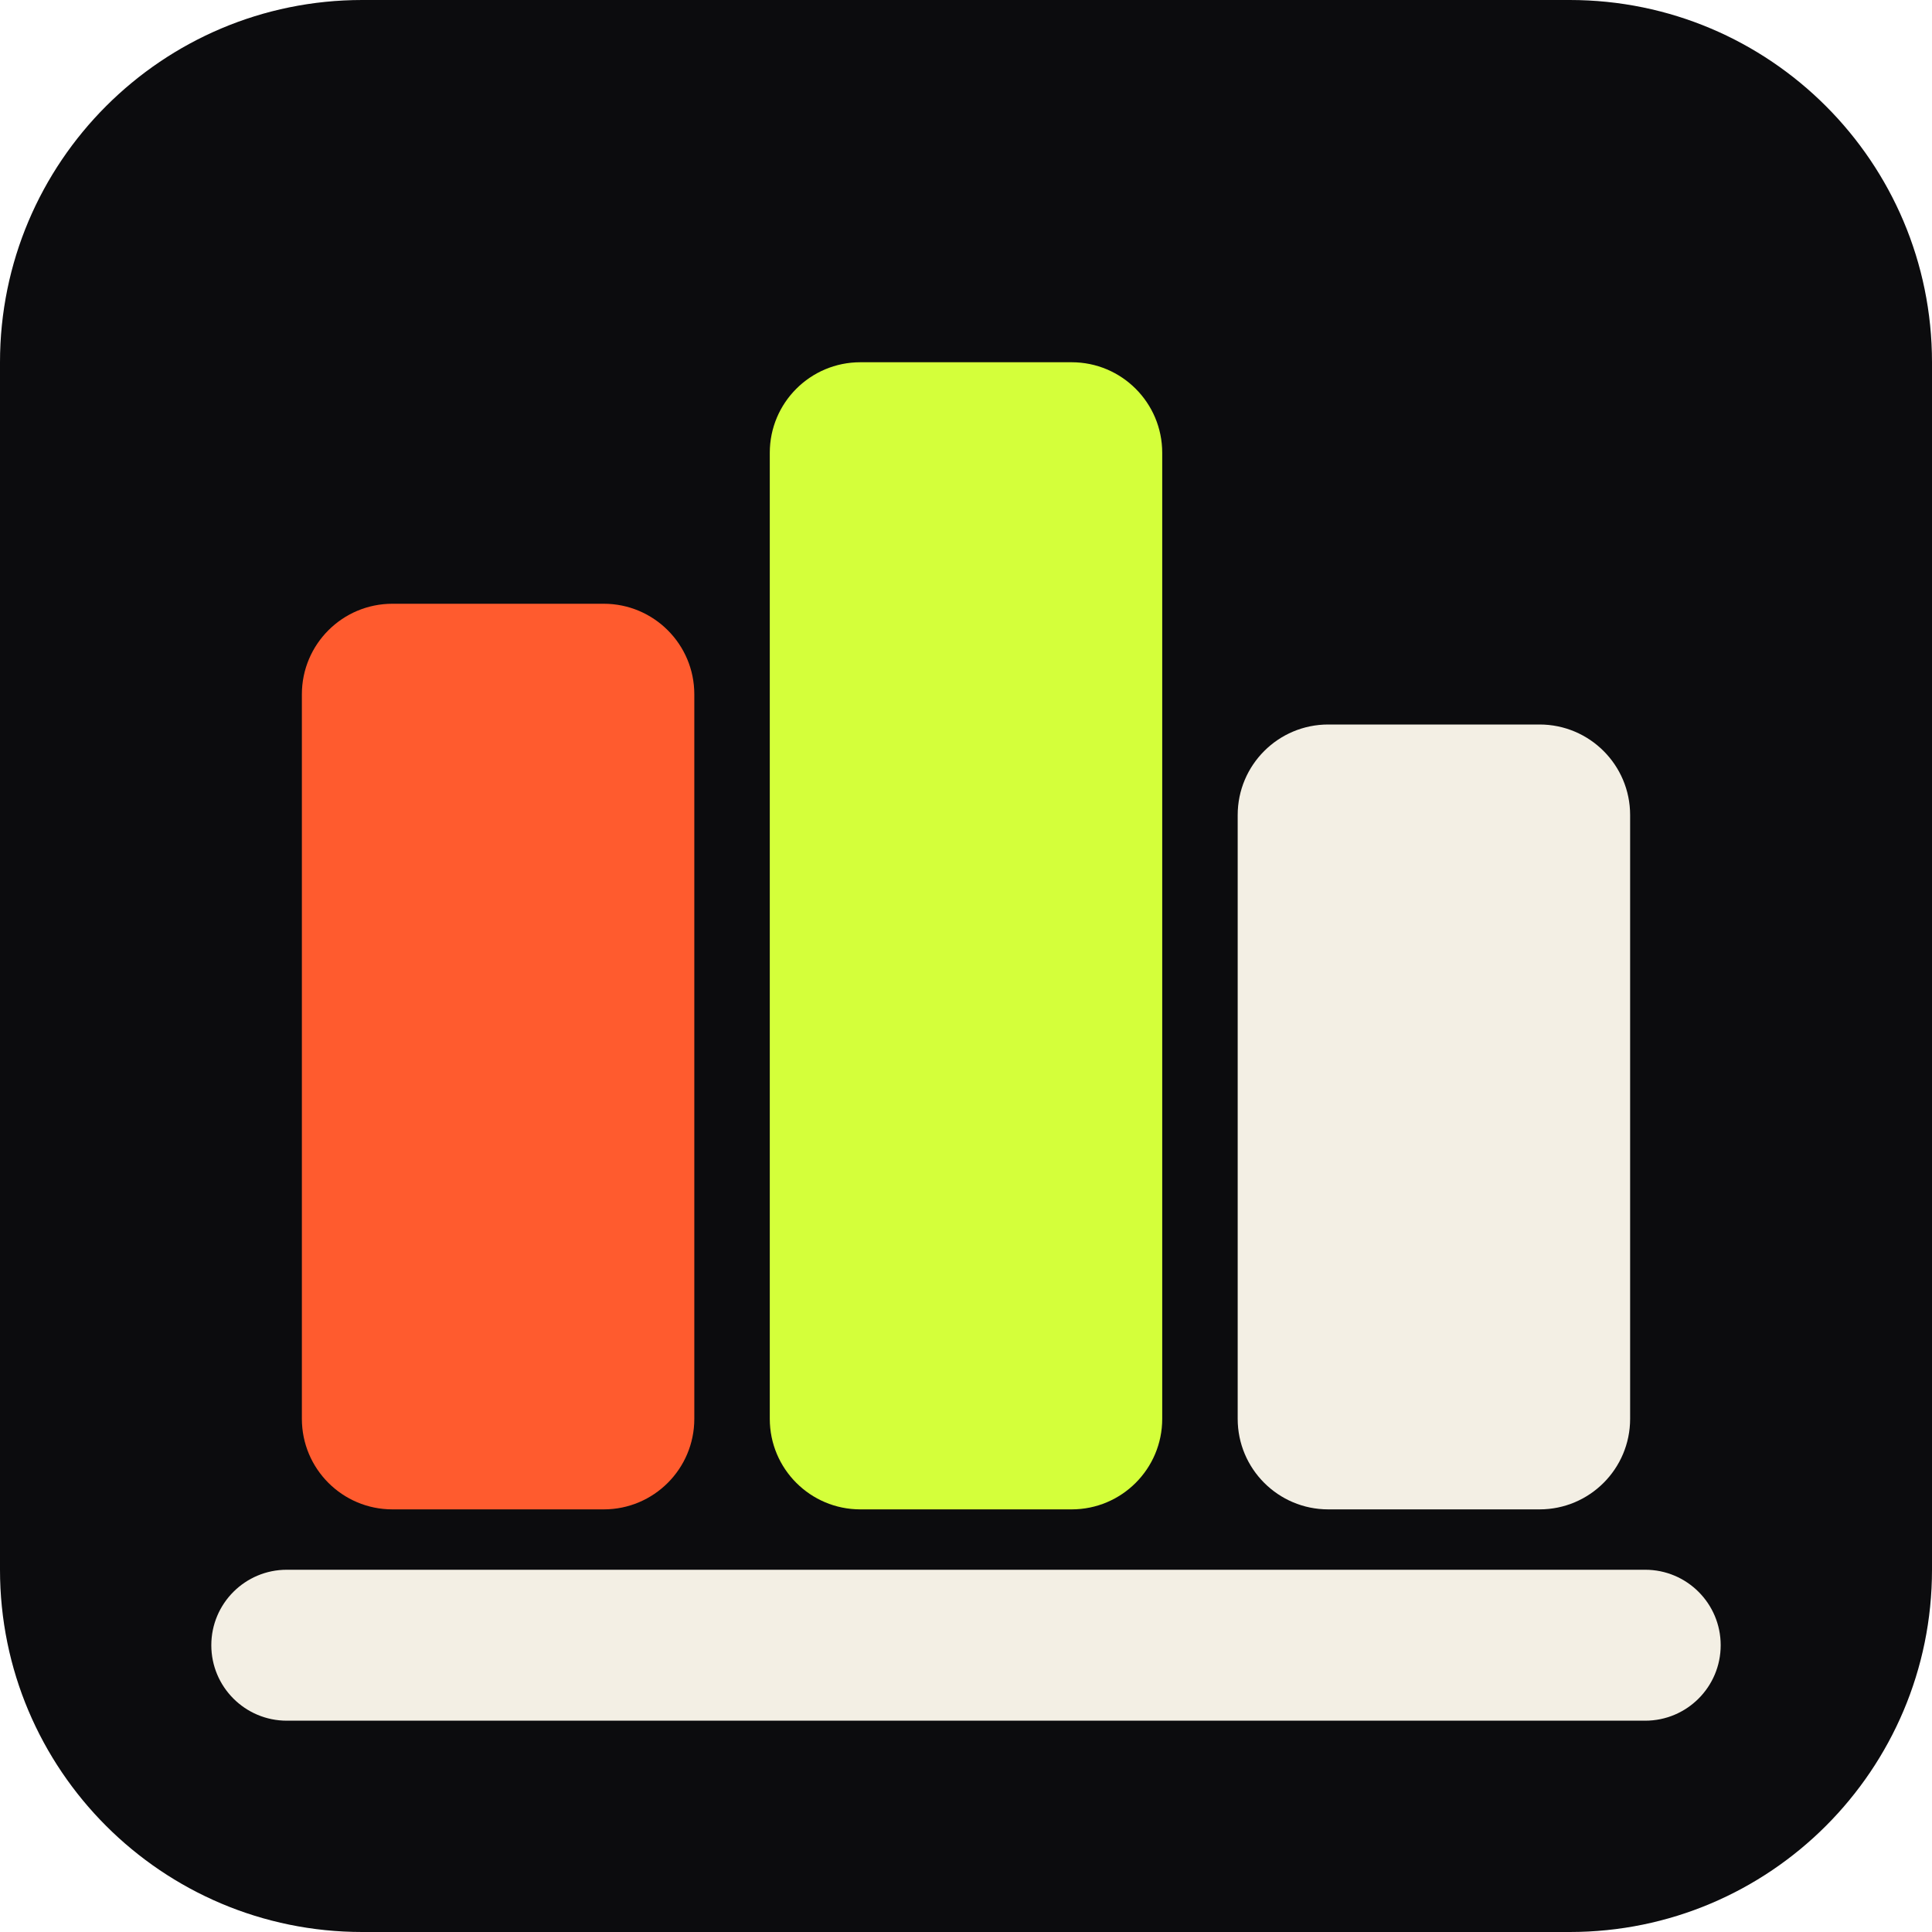
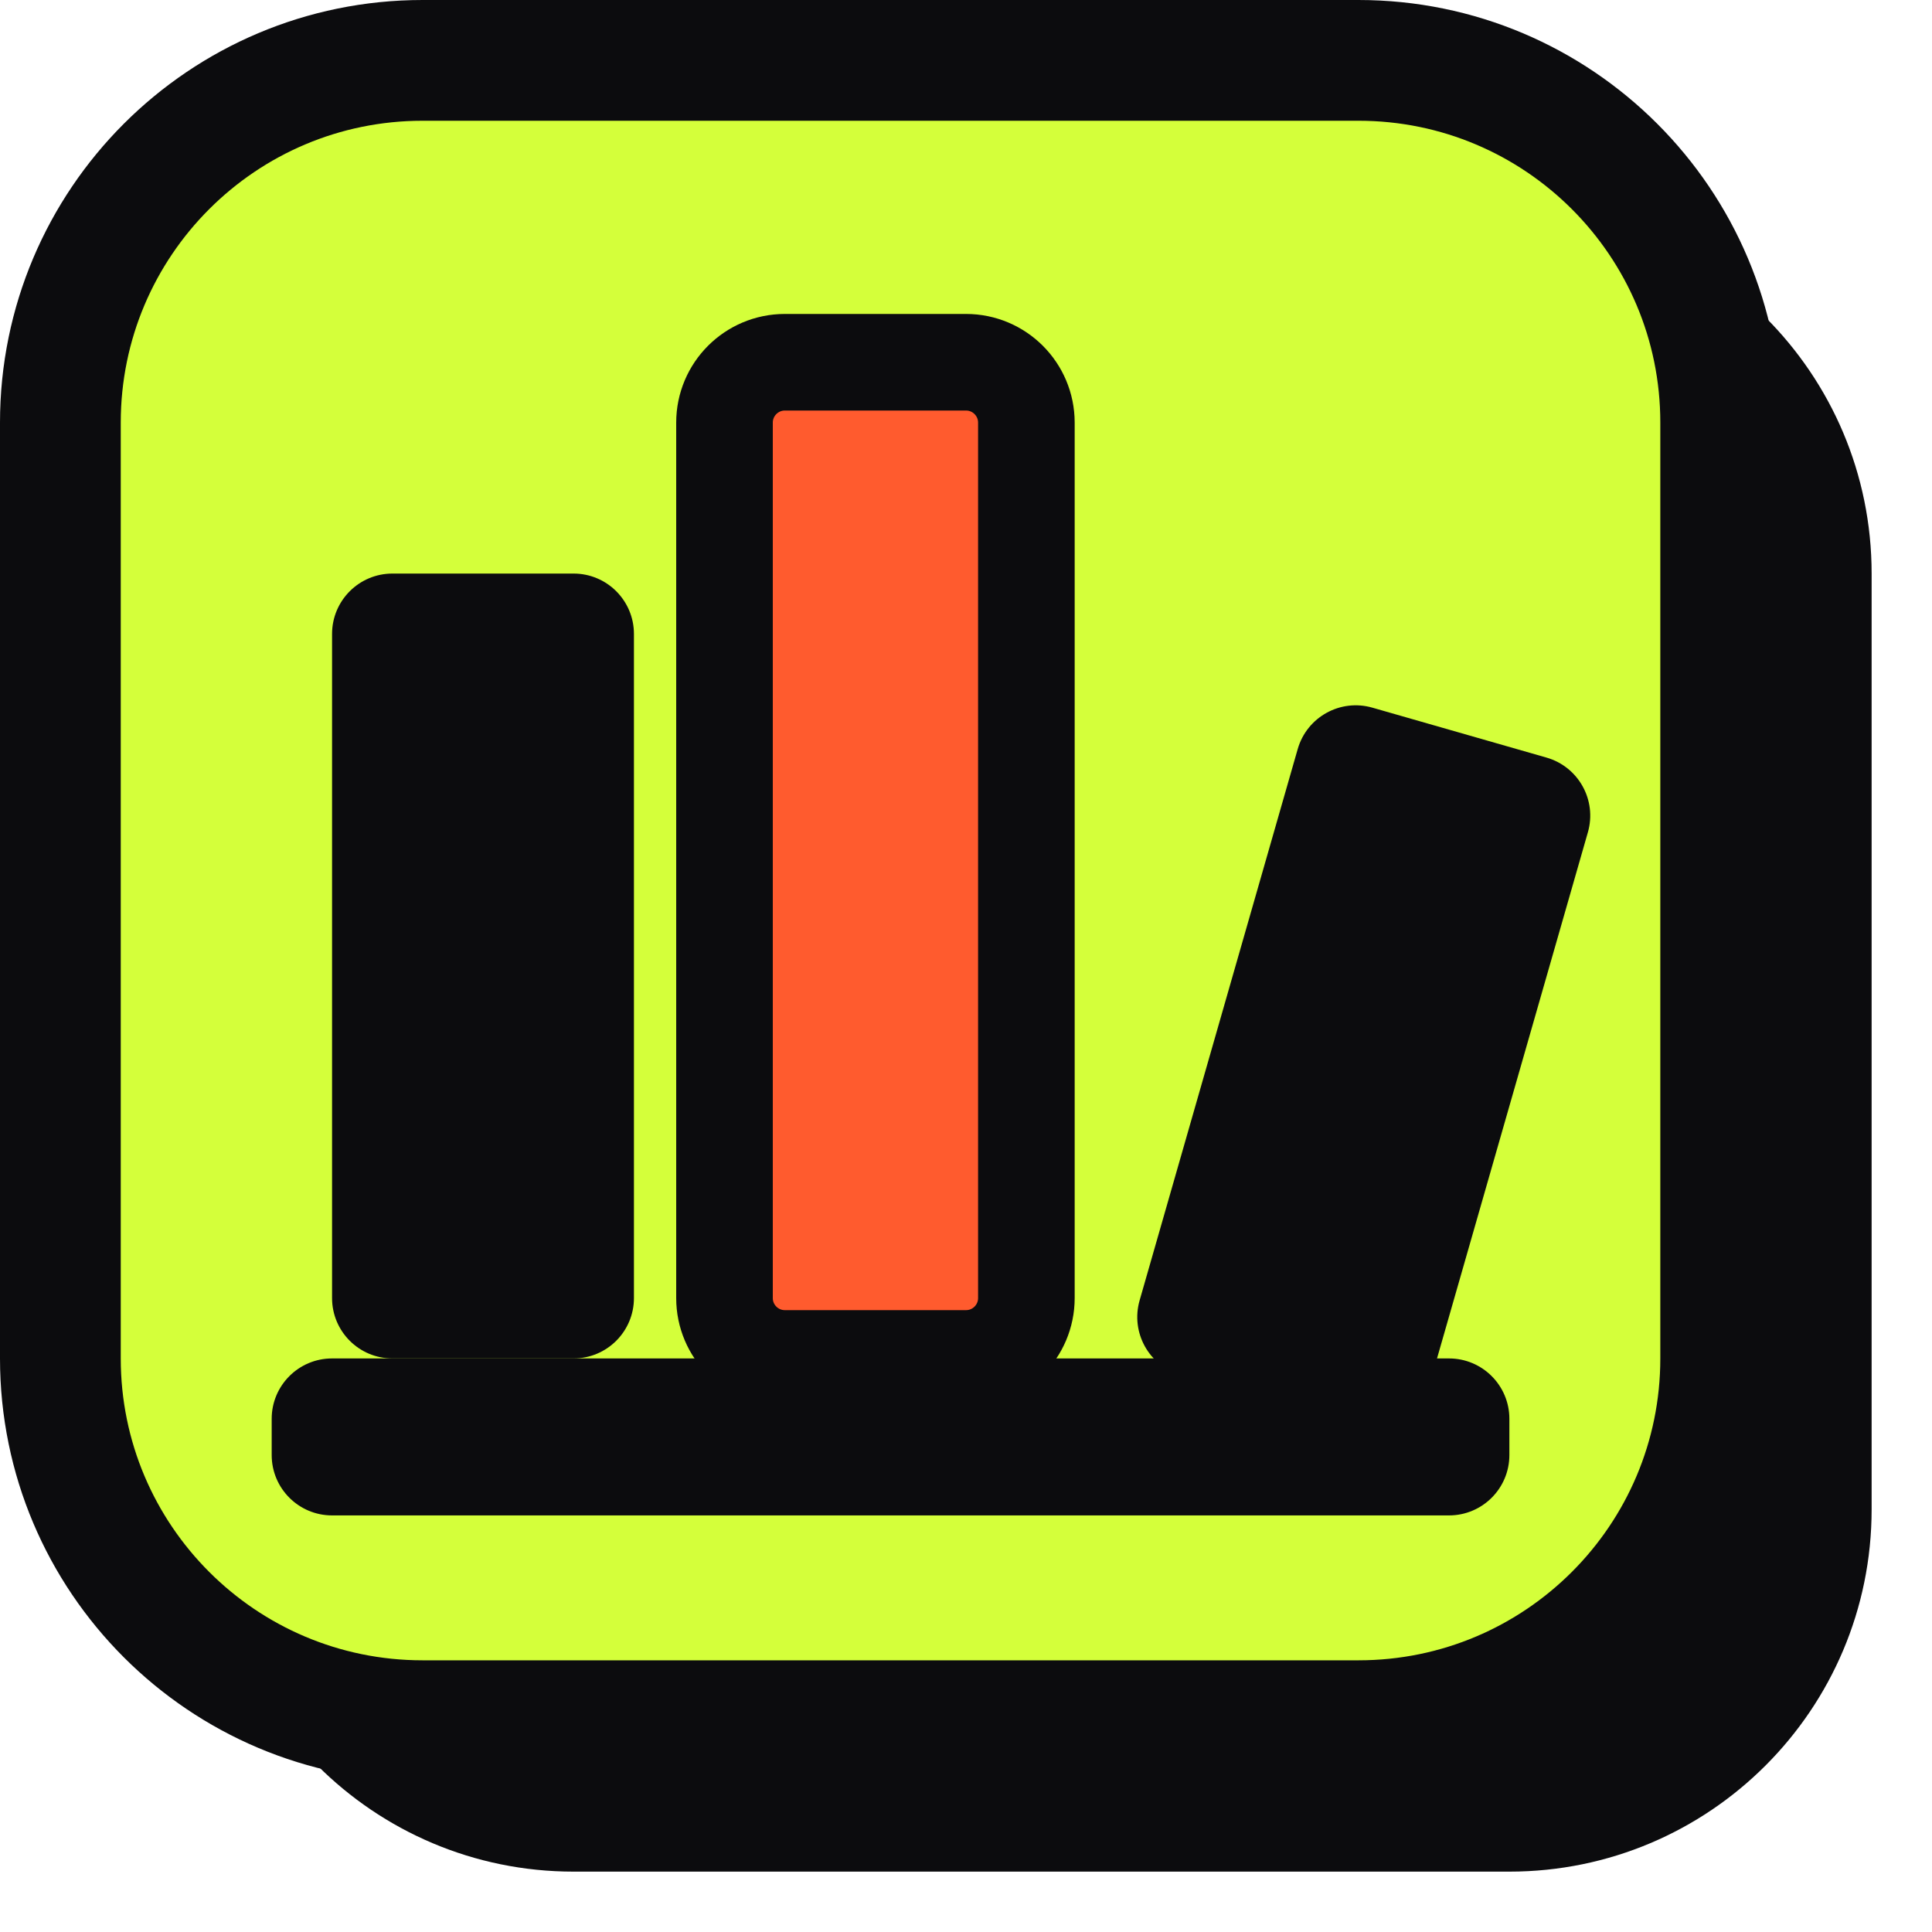
<svg xmlns="http://www.w3.org/2000/svg" viewBox="0 0 32 32">
-   <rect width="32" height="32" rx="6" fill="#0c0c0e" />
-   <rect x="5" y="10" width="6.5" height="15" rx="1.5" fill="#ff5b2e" />
-   <rect x="12.75" y="6" width="6.5" height="19" rx="1.5" fill="#d4ff3a" />
-   <rect x="20.5" y="12" width="6.5" height="13" rx="1.5" fill="#f3efe4" />
-   <rect x="3.5" y="26" width="25" height="2.5" rx="1.25" fill="#f3efe4" />
+   <rect x="3.5" y="3.5" width="27.5" height="27.5" rx="6" fill="#0c0c0e" />
+   <rect x="1" y="1" width="27.5" height="27.5" rx="6" fill="#d4ff3a" stroke="#0c0c0e" stroke-width="2" />
+   <rect x="5.5" y="9.5" width="5" height="13" rx="1" fill="#0c0c0e" />
+   <rect x="12" y="6" width="5" height="16.5" rx="1" fill="#ff5b2e" stroke="#0c0c0e" stroke-width="1.6" />
+   <rect x="18.6" y="11" width="5" height="11.5" rx="1" fill="#0c0c0e" transform="rotate(16 18.6 22.5)" />
+   <rect x="4.5" y="22.5" width="20.5" height="2.6" rx="1" fill="#0c0c0e" />
</svg>
